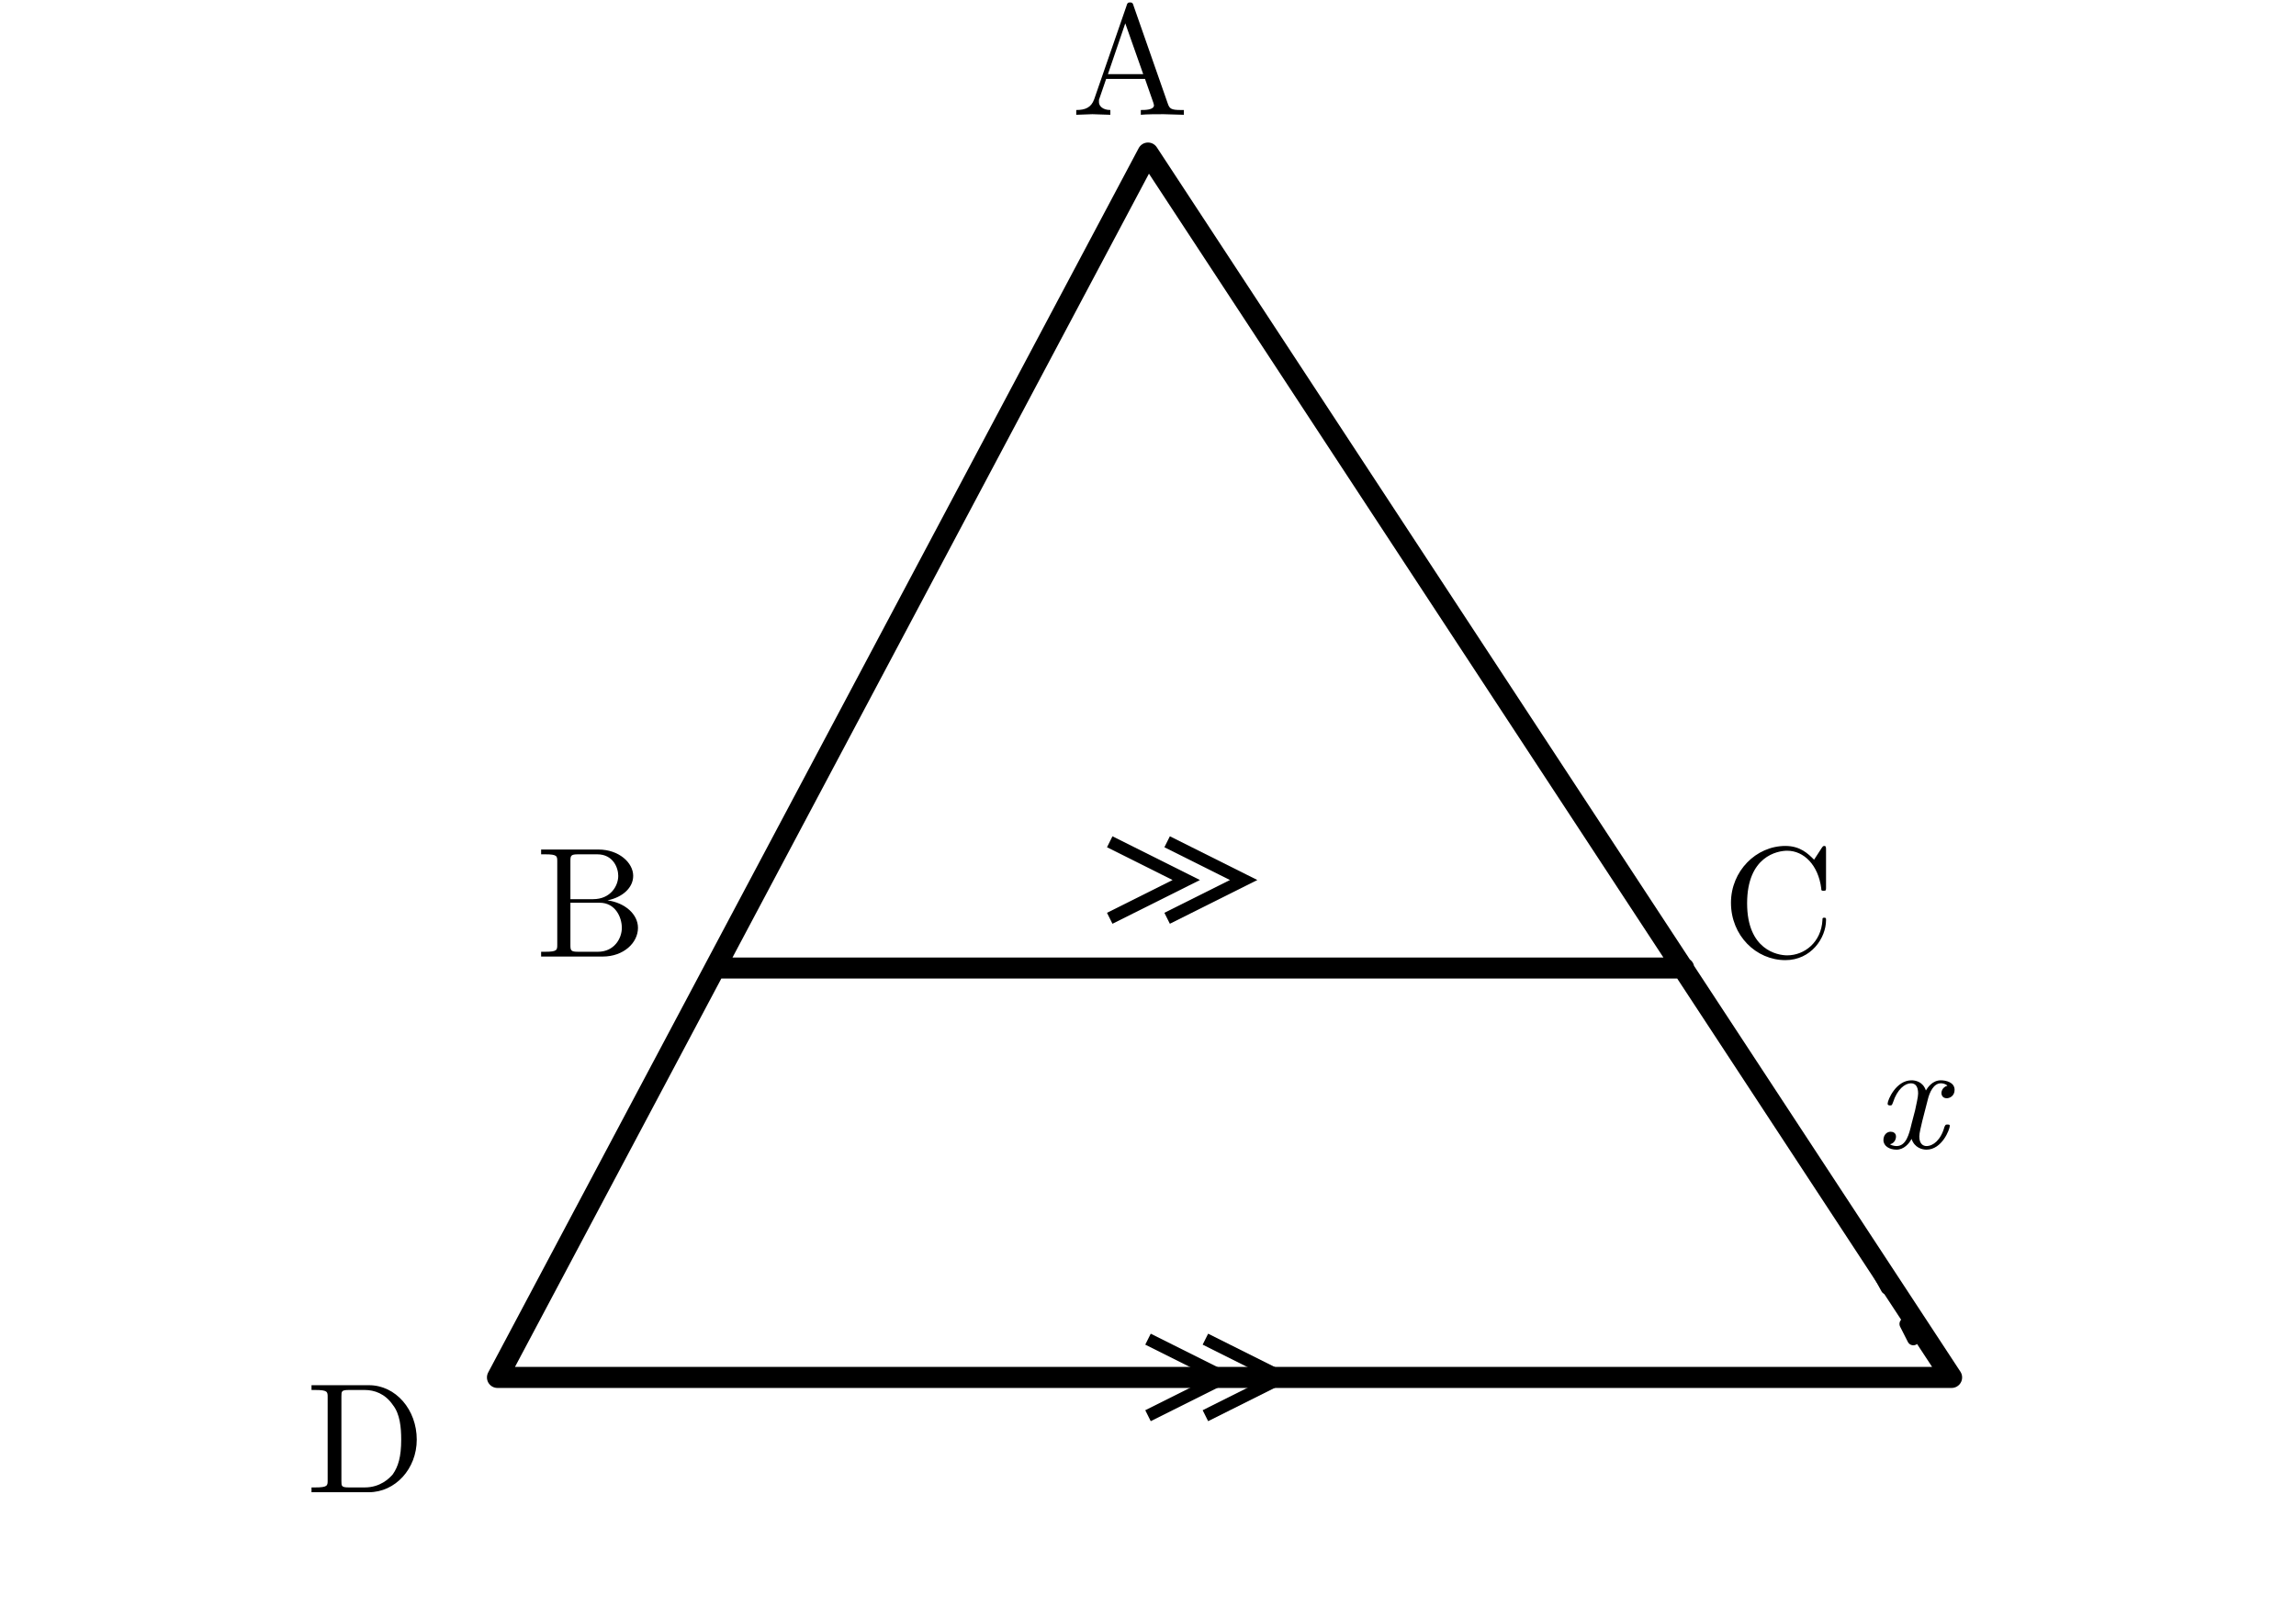
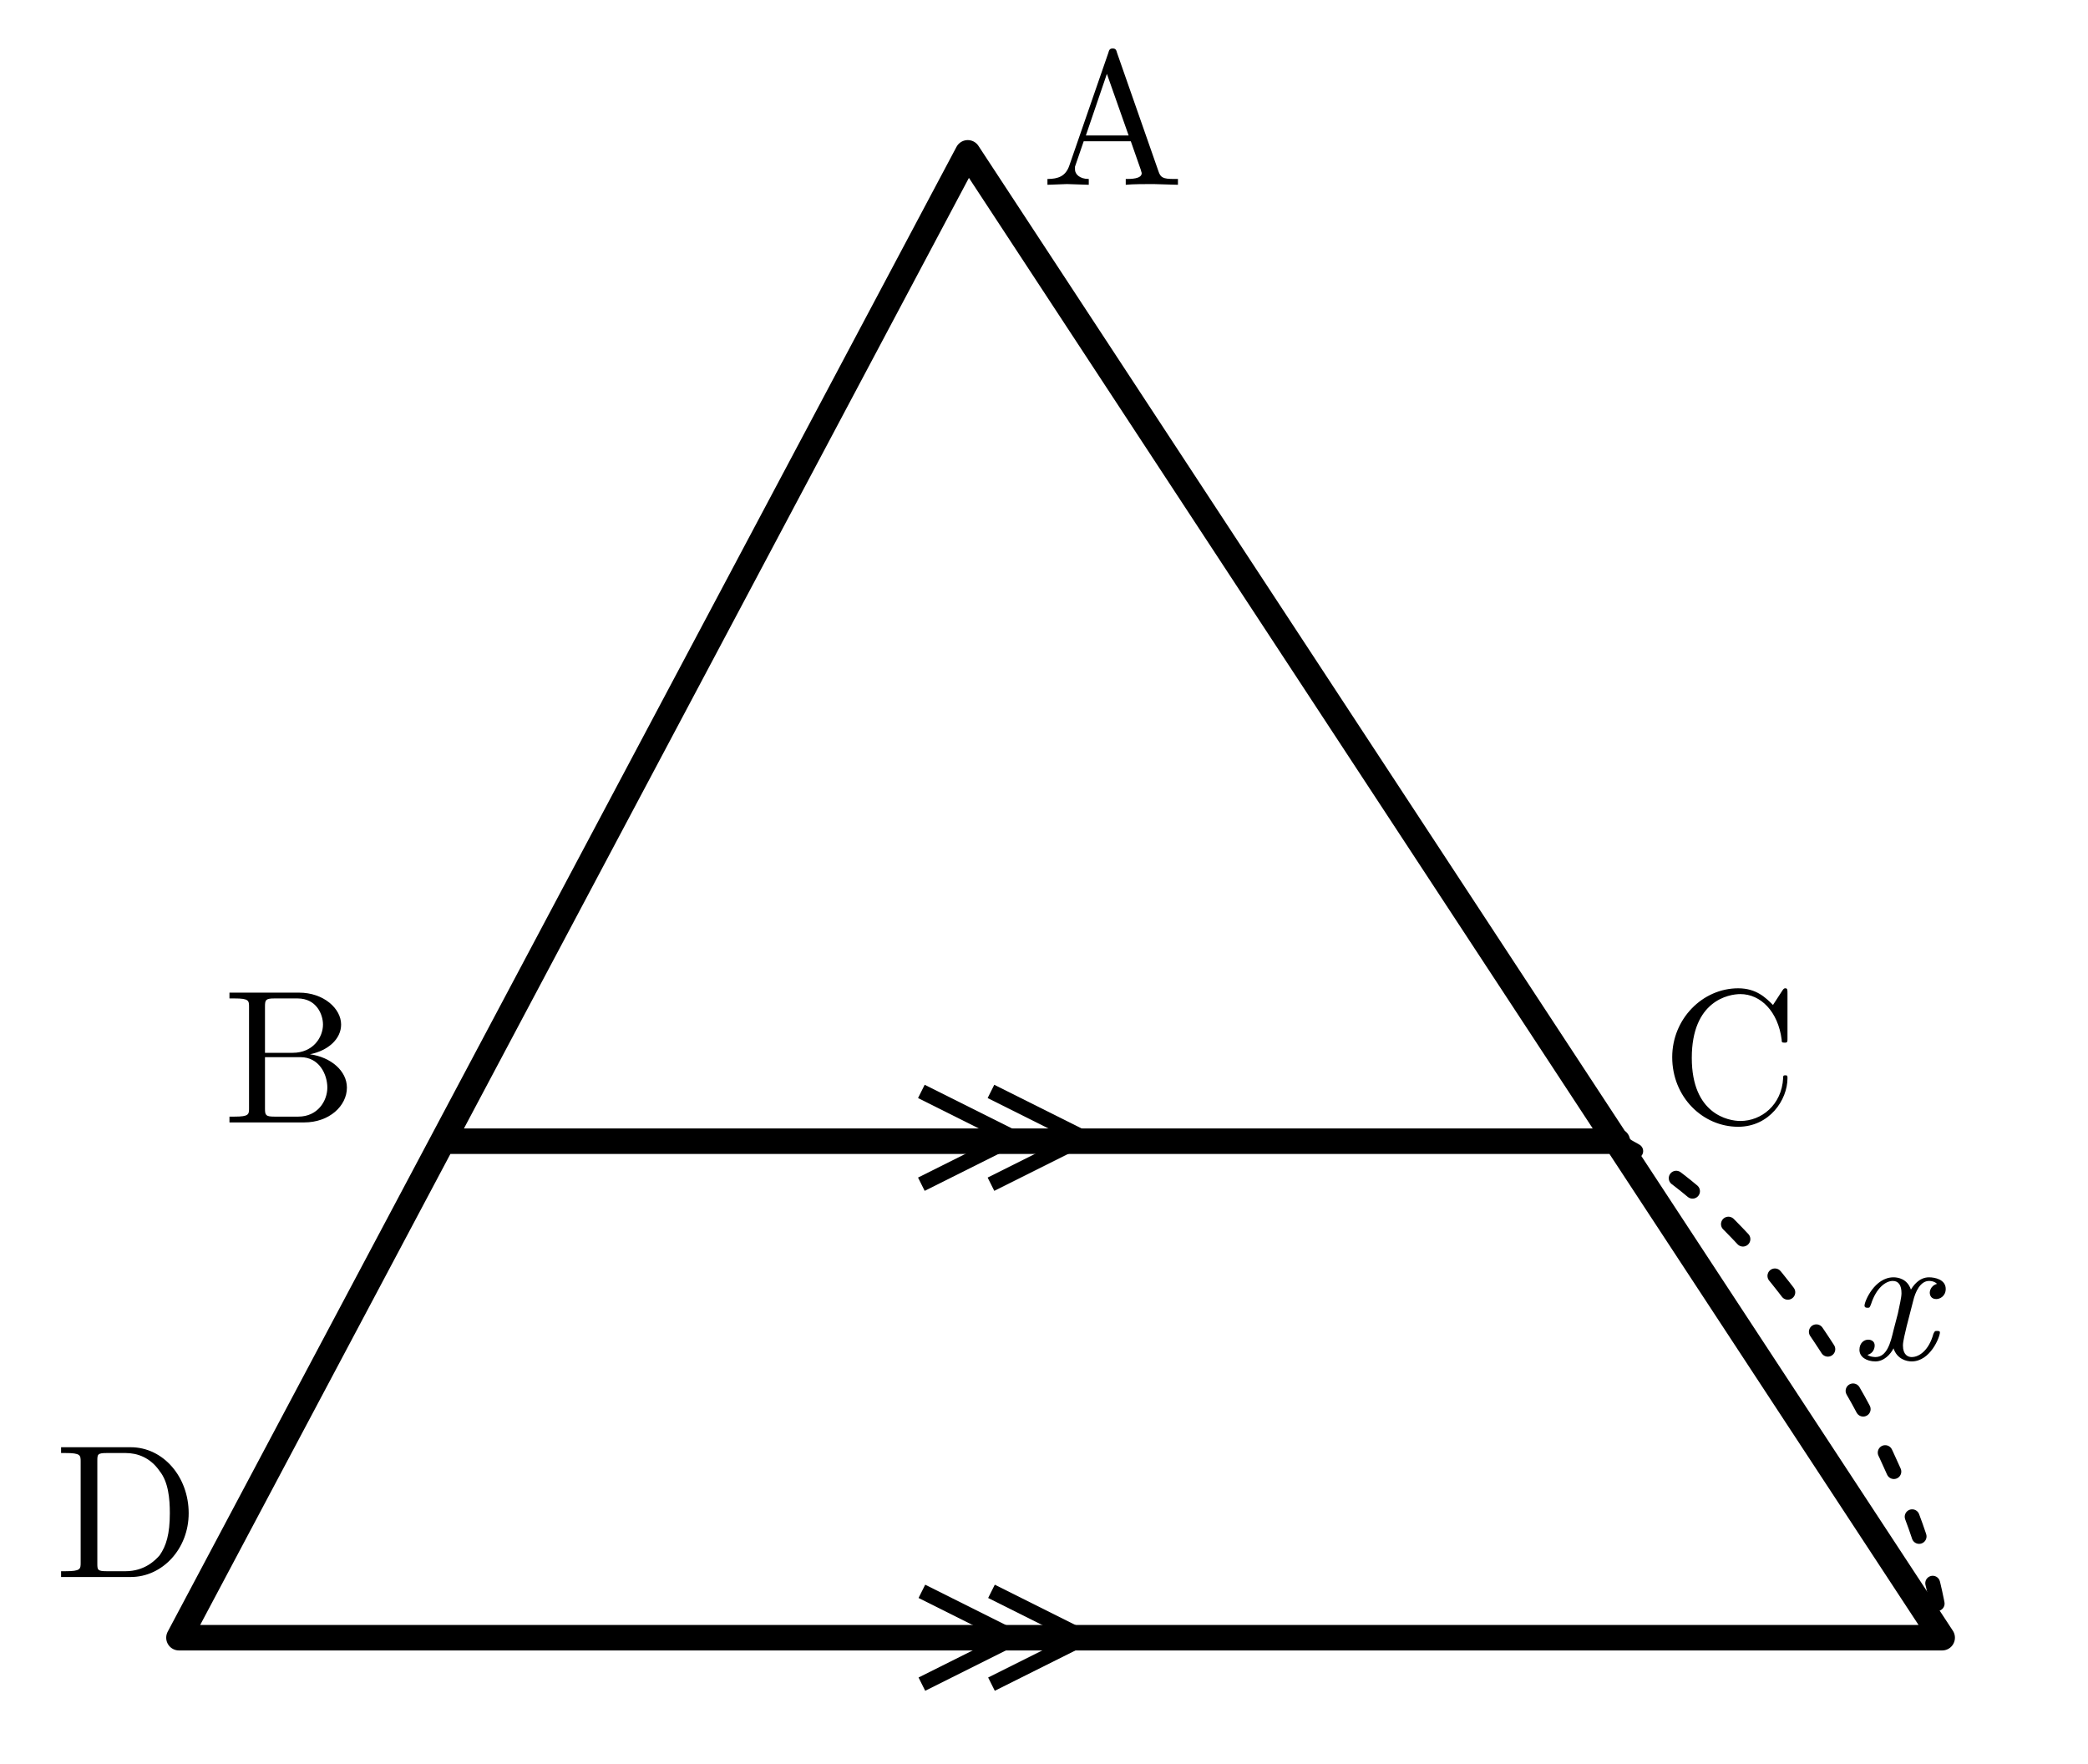
- <svg xmlns="http://www.w3.org/2000/svg" width="60mm" height="42mm" viewBox="0 0 60 42">
-   <defs>
-     <style>.main{stroke:#000;stroke-width:.55;fill:none;stroke-linecap:round;stroke-linejoin:round}.thin{stroke:#000;stroke-width:.32;fill:none}.length-arc{stroke:#000;stroke-width:.32;fill:none;stroke-dasharray:.45 1.05;stroke-linecap:round}.label{font-family:"CMU Serif","Computer Modern Serif","Latin Modern Roman","Times New Roman",serif;font-size:4.1px;font-style:normal}.var{font-family:"CMU Serif","Computer Modern Serif","Latin Modern Roman","Times New Roman",serif;font-size:4px;font-style:italic}</style>
+ <svg xmlns="http://www.w3.org/2000/svg" width="45mm" height="38mm" viewBox="0 0 45 38" version="1.1" id="svg24">
+   <defs id="defs4">
+     <style id="style2">.main{stroke:#000;stroke-width:.55;fill:none;stroke-linecap:round;stroke-linejoin:round}.thin{stroke:#000;stroke-width:.32;fill:none}.length-arc{stroke:#000;stroke-width:.32;fill:none;stroke-dasharray:.45 1.05;stroke-linecap:round}.label{font-family:"CMU Serif","Computer Modern Serif","Latin Modern Roman","Times New Roman",serif;font-size:4.1px;font-style:normal}.var{font-family:"CMU Serif","Computer Modern Serif","Latin Modern Roman","Times New Roman",serif;font-size:4px;font-style:italic}</style>
  </defs>
-   <path class="main" d="M30 4 L13 36 M30 4 L51 36 M18.7 25.3 H44 M13 36 H51" />
-   <path class="thin" d="M29 22 l2 1 -2 1 M30.5 22 l2 1 -2 1 M30 35 l2 1 -2 1 M31.5 35 l2 1 -2 1" />
-   <path class="length-arc" d="M45 27 Q48 31 50 35" />
-   <text class="var" x="49" y="30">x</text>
-   <g class="label">
-     <text x="28" y="3">A</text>
-     <text x="14" y="25">B</text>
-     <text x="45" y="25">C</text>
-     <text x="8" y="39">D</text>
+   <path class="main" d="m 20.857,3.294 -17,32 m 17,-32 21,32 m -32.3,-10.7 H 34.857 m -31,10.7 h 38" id="path6" />
+   <path class="thin" d="m 19.857,23.521 2,1 -2,1 m 1.5,-2 2,1 -2,1 m -1.489,8.774 2,1 -2,1 m 1.5,-2 2,1 -2,1" id="path8" />
+   <path class="length-arc" d="m 34.857,24.594 c 3.612,1.789 6.701,7.47 7,10.7" id="path10" />
+   <text class="var" x="39.857" y="29.294" id="text12">x</text>
+   <g class="label" id="g22" transform="translate(-9.195303,-0.8106618)">
+     <text x="31.643" y="4.791" id="text14">A</text>
+     <text x="14" y="25" id="text16">B</text>
+     <text x="45" y="25" id="text18">C</text>
+     <text x="10.37" y="34.797" id="text20">D</text>
  </g>
</svg>
